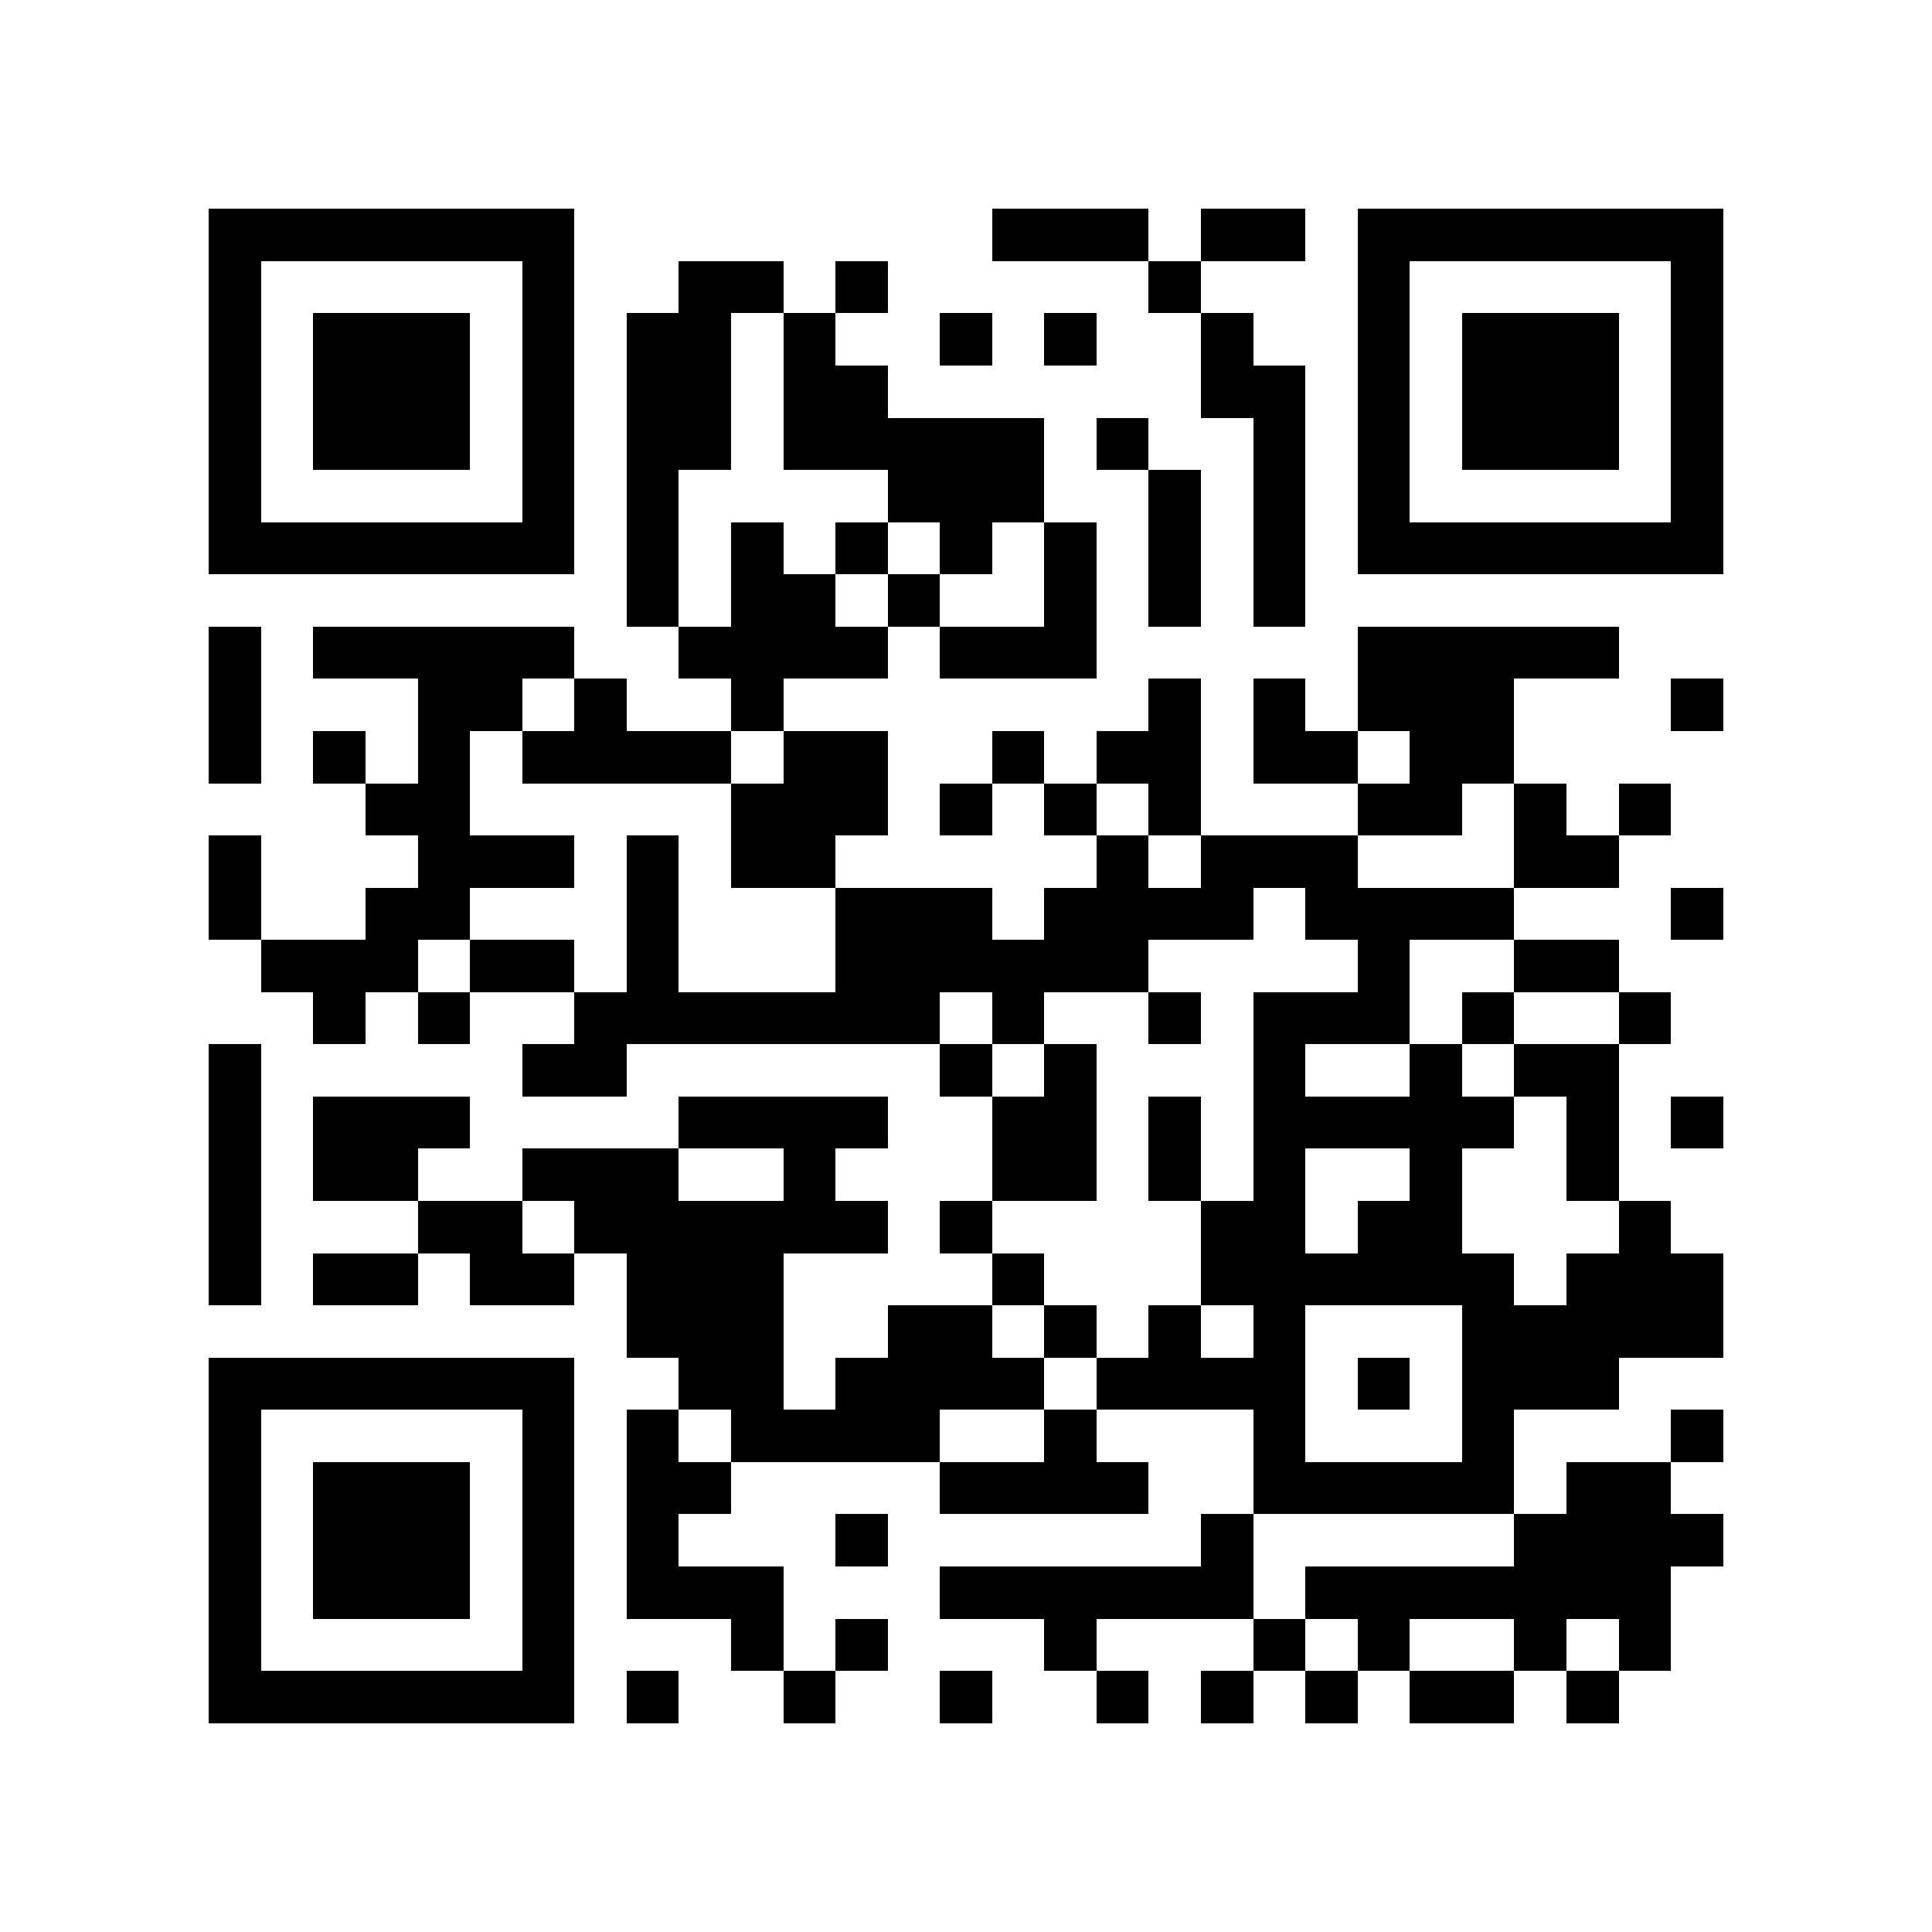
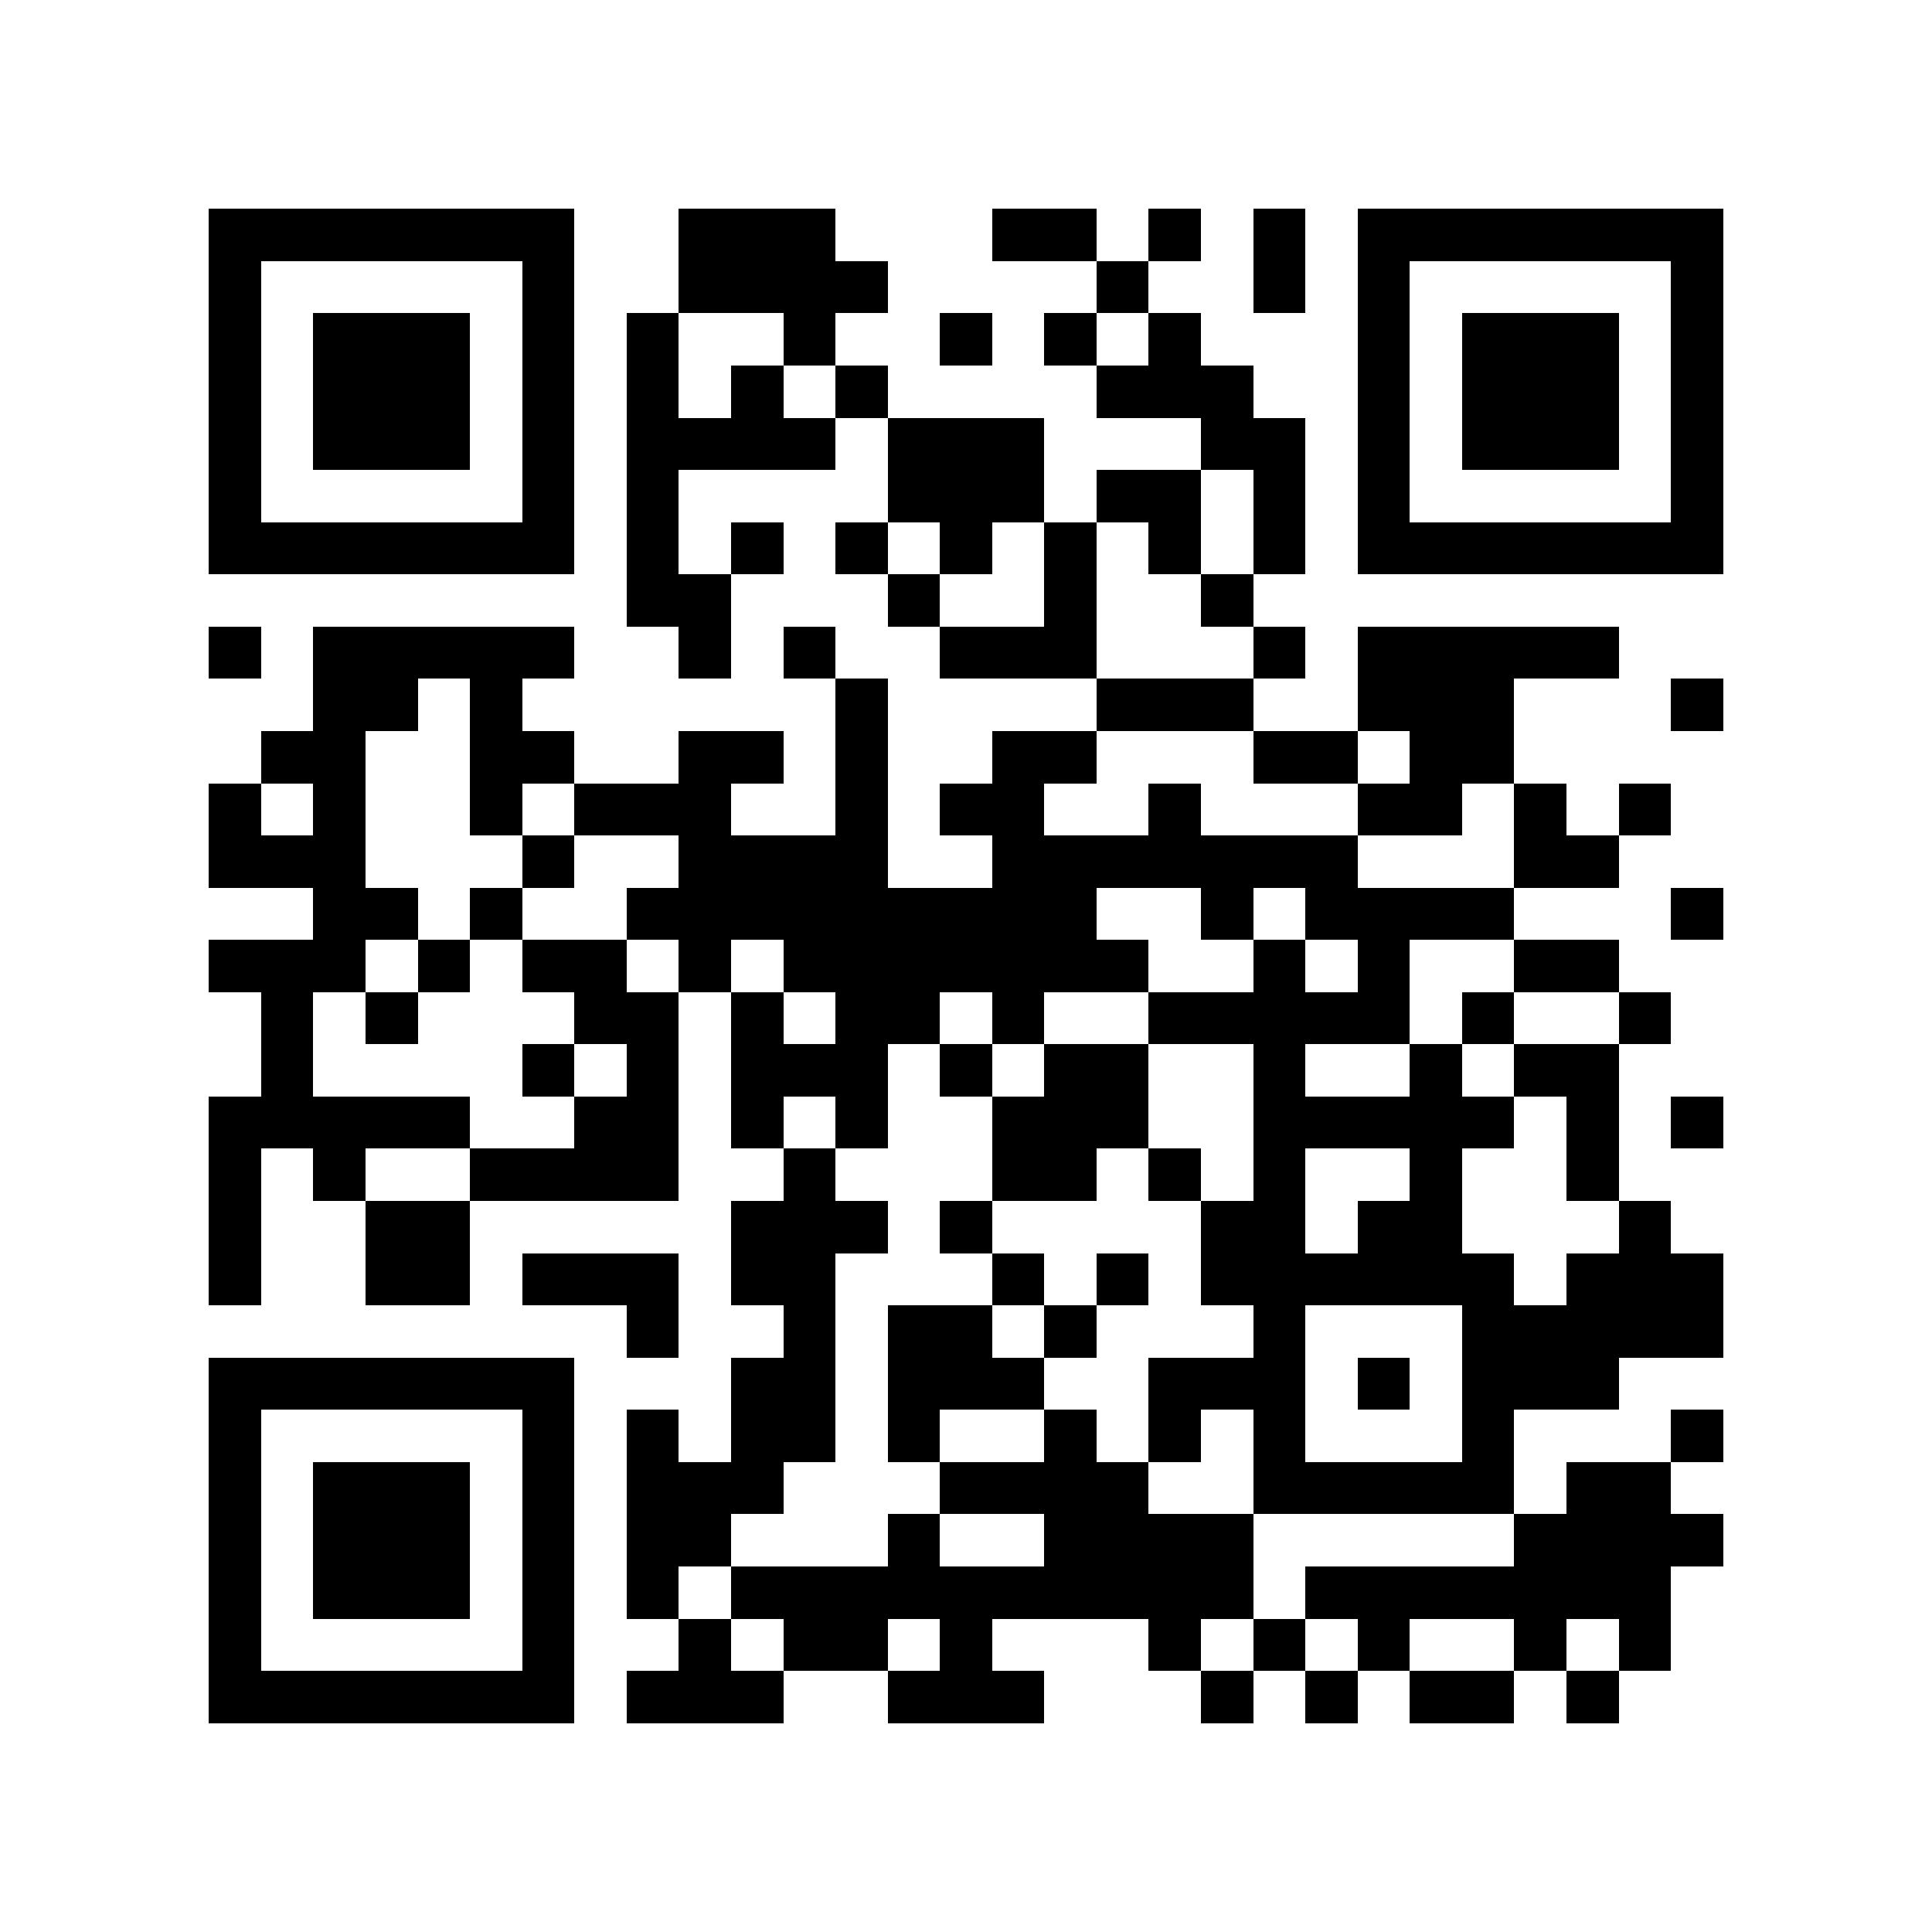
<svg xmlns="http://www.w3.org/2000/svg" viewBox="0 0 37 37" shape-rendering="crispEdges">
  <path fill="#ffffff" d="M0 0h37v37H0z" />
-   <path stroke="#000000" d="M4 4.5h7m8 0h3m1 0h2m1 0h7M4 5.5h1m5 0h1m2 0h2m1 0h1m5 0h1m3 0h1m5 0h1M4 6.5h1m1 0h3m1 0h1m1 0h2m1 0h1m2 0h1m1 0h1m2 0h1m2 0h1m1 0h3m1 0h1M4 7.5h1m1 0h3m1 0h1m1 0h2m1 0h2m6 0h2m1 0h1m1 0h3m1 0h1M4 8.5h1m1 0h3m1 0h1m1 0h2m1 0h5m1 0h1m2 0h1m1 0h1m1 0h3m1 0h1M4 9.5h1m5 0h1m1 0h1m4 0h3m2 0h1m1 0h1m1 0h1m5 0h1M4 10.5h7m1 0h1m1 0h1m1 0h1m1 0h1m1 0h1m1 0h1m1 0h1m1 0h7M12 11.5h1m1 0h2m1 0h1m2 0h1m1 0h1m1 0h1M4 12.5h1m1 0h5m2 0h4m1 0h3m5 0h5M4 13.5h1m3 0h2m1 0h1m2 0h1m7 0h1m1 0h1m1 0h3m3 0h1M4 14.5h1m1 0h1m1 0h1m1 0h4m1 0h2m2 0h1m1 0h2m1 0h2m1 0h2M7 15.5h2m5 0h3m1 0h1m1 0h1m1 0h1m3 0h2m1 0h1m1 0h1M4 16.5h1m3 0h3m1 0h1m1 0h2m5 0h1m1 0h3m3 0h2M4 17.5h1m2 0h2m3 0h1m3 0h3m1 0h4m1 0h4m3 0h1M5 18.5h3m1 0h2m1 0h1m3 0h6m4 0h1m2 0h2M6 19.5h1m1 0h1m2 0h7m1 0h1m2 0h1m1 0h3m1 0h1m2 0h1M4 20.5h1m5 0h2m6 0h1m1 0h1m3 0h1m2 0h1m1 0h2M4 21.5h1m1 0h3m4 0h4m2 0h2m1 0h1m1 0h5m1 0h1m1 0h1M4 22.5h1m1 0h2m2 0h3m2 0h1m3 0h2m1 0h1m1 0h1m2 0h1m2 0h1M4 23.5h1m3 0h2m1 0h6m1 0h1m4 0h2m1 0h2m3 0h1M4 24.5h1m1 0h2m1 0h2m1 0h3m4 0h1m3 0h6m1 0h3M12 25.5h3m2 0h2m1 0h1m1 0h1m1 0h1m3 0h5M4 26.5h7m2 0h2m1 0h4m1 0h4m1 0h1m1 0h3M4 27.5h1m5 0h1m1 0h1m1 0h4m2 0h1m3 0h1m3 0h1m3 0h1M4 28.5h1m1 0h3m1 0h1m1 0h2m4 0h4m2 0h5m1 0h2M4 29.5h1m1 0h3m1 0h1m1 0h1m3 0h1m6 0h1m5 0h4M4 30.5h1m1 0h3m1 0h1m1 0h3m3 0h6m1 0h7M4 31.5h1m5 0h1m3 0h1m1 0h1m3 0h1m3 0h1m1 0h1m2 0h1m1 0h1M4 32.5h7m1 0h1m2 0h1m2 0h1m2 0h1m1 0h1m1 0h1m1 0h2m1 0h1" />
+   <path stroke="#000000" d="M4 4.5h7m2 0h3m3 0h2m1 0h1m1 0h1m1 0h7M4 5.5h1m5 0h1m2 0h4m4 0h1m2 0h1m1 0h1m5 0h1M4 6.5h1m1 0h3m1 0h1m1 0h1m2 0h1m2 0h1m1 0h1m1 0h1m3 0h1m1 0h3m1 0h1M4 7.5h1m1 0h3m1 0h1m1 0h1m1 0h1m1 0h1m4 0h3m2 0h1m1 0h3m1 0h1M4 8.5h1m1 0h3m1 0h1m1 0h4m1 0h3m3 0h2m1 0h1m1 0h3m1 0h1M4 9.5h1m5 0h1m1 0h1m4 0h3m1 0h2m1 0h1m1 0h1m5 0h1M4 10.5h7m1 0h1m1 0h1m1 0h1m1 0h1m1 0h1m1 0h1m1 0h1m1 0h7M12 11.5h2m3 0h1m2 0h1m2 0h1M4 12.5h1m1 0h5m2 0h1m1 0h1m2 0h3m3 0h1m1 0h5M6 13.5h2m1 0h1m6 0h1m4 0h3m2 0h3m3 0h1M5 14.5h2m2 0h2m2 0h2m1 0h1m2 0h2m3 0h2m1 0h2M4 15.5h1m1 0h1m2 0h1m1 0h3m2 0h1m1 0h2m2 0h1m3 0h2m1 0h1m1 0h1M4 16.5h3m3 0h1m2 0h4m2 0h7m3 0h2M6 17.5h2m1 0h1m2 0h9m2 0h1m1 0h4m3 0h1M4 18.5h3m1 0h1m1 0h2m1 0h1m1 0h7m2 0h1m1 0h1m2 0h2M5 19.5h1m1 0h1m3 0h2m1 0h1m1 0h2m1 0h1m2 0h5m1 0h1m2 0h1M5 20.5h1m4 0h1m1 0h1m1 0h3m1 0h1m1 0h2m2 0h1m2 0h1m1 0h2M4 21.5h5m2 0h2m1 0h1m1 0h1m2 0h3m2 0h5m1 0h1m1 0h1M4 22.5h1m1 0h1m2 0h4m2 0h1m3 0h2m1 0h1m1 0h1m2 0h1m2 0h1M4 23.5h1m2 0h2m5 0h3m1 0h1m4 0h2m1 0h2m3 0h1M4 24.5h1m2 0h2m1 0h3m1 0h2m3 0h1m1 0h1m1 0h6m1 0h3M12 25.5h1m2 0h1m1 0h2m1 0h1m3 0h1m3 0h5M4 26.5h7m3 0h2m1 0h3m2 0h3m1 0h1m1 0h3M4 27.5h1m5 0h1m1 0h1m1 0h2m1 0h1m2 0h1m1 0h1m1 0h1m3 0h1m3 0h1M4 28.5h1m1 0h3m1 0h1m1 0h3m3 0h4m2 0h5m1 0h2M4 29.5h1m1 0h3m1 0h1m1 0h2m3 0h1m2 0h4m5 0h4M4 30.5h1m1 0h3m1 0h1m1 0h1m1 0h10m1 0h7M4 31.5h1m5 0h1m2 0h1m1 0h2m1 0h1m3 0h1m1 0h1m1 0h1m2 0h1m1 0h1M4 32.5h7m1 0h3m2 0h3m3 0h1m1 0h1m1 0h2m1 0h1" />
</svg>
